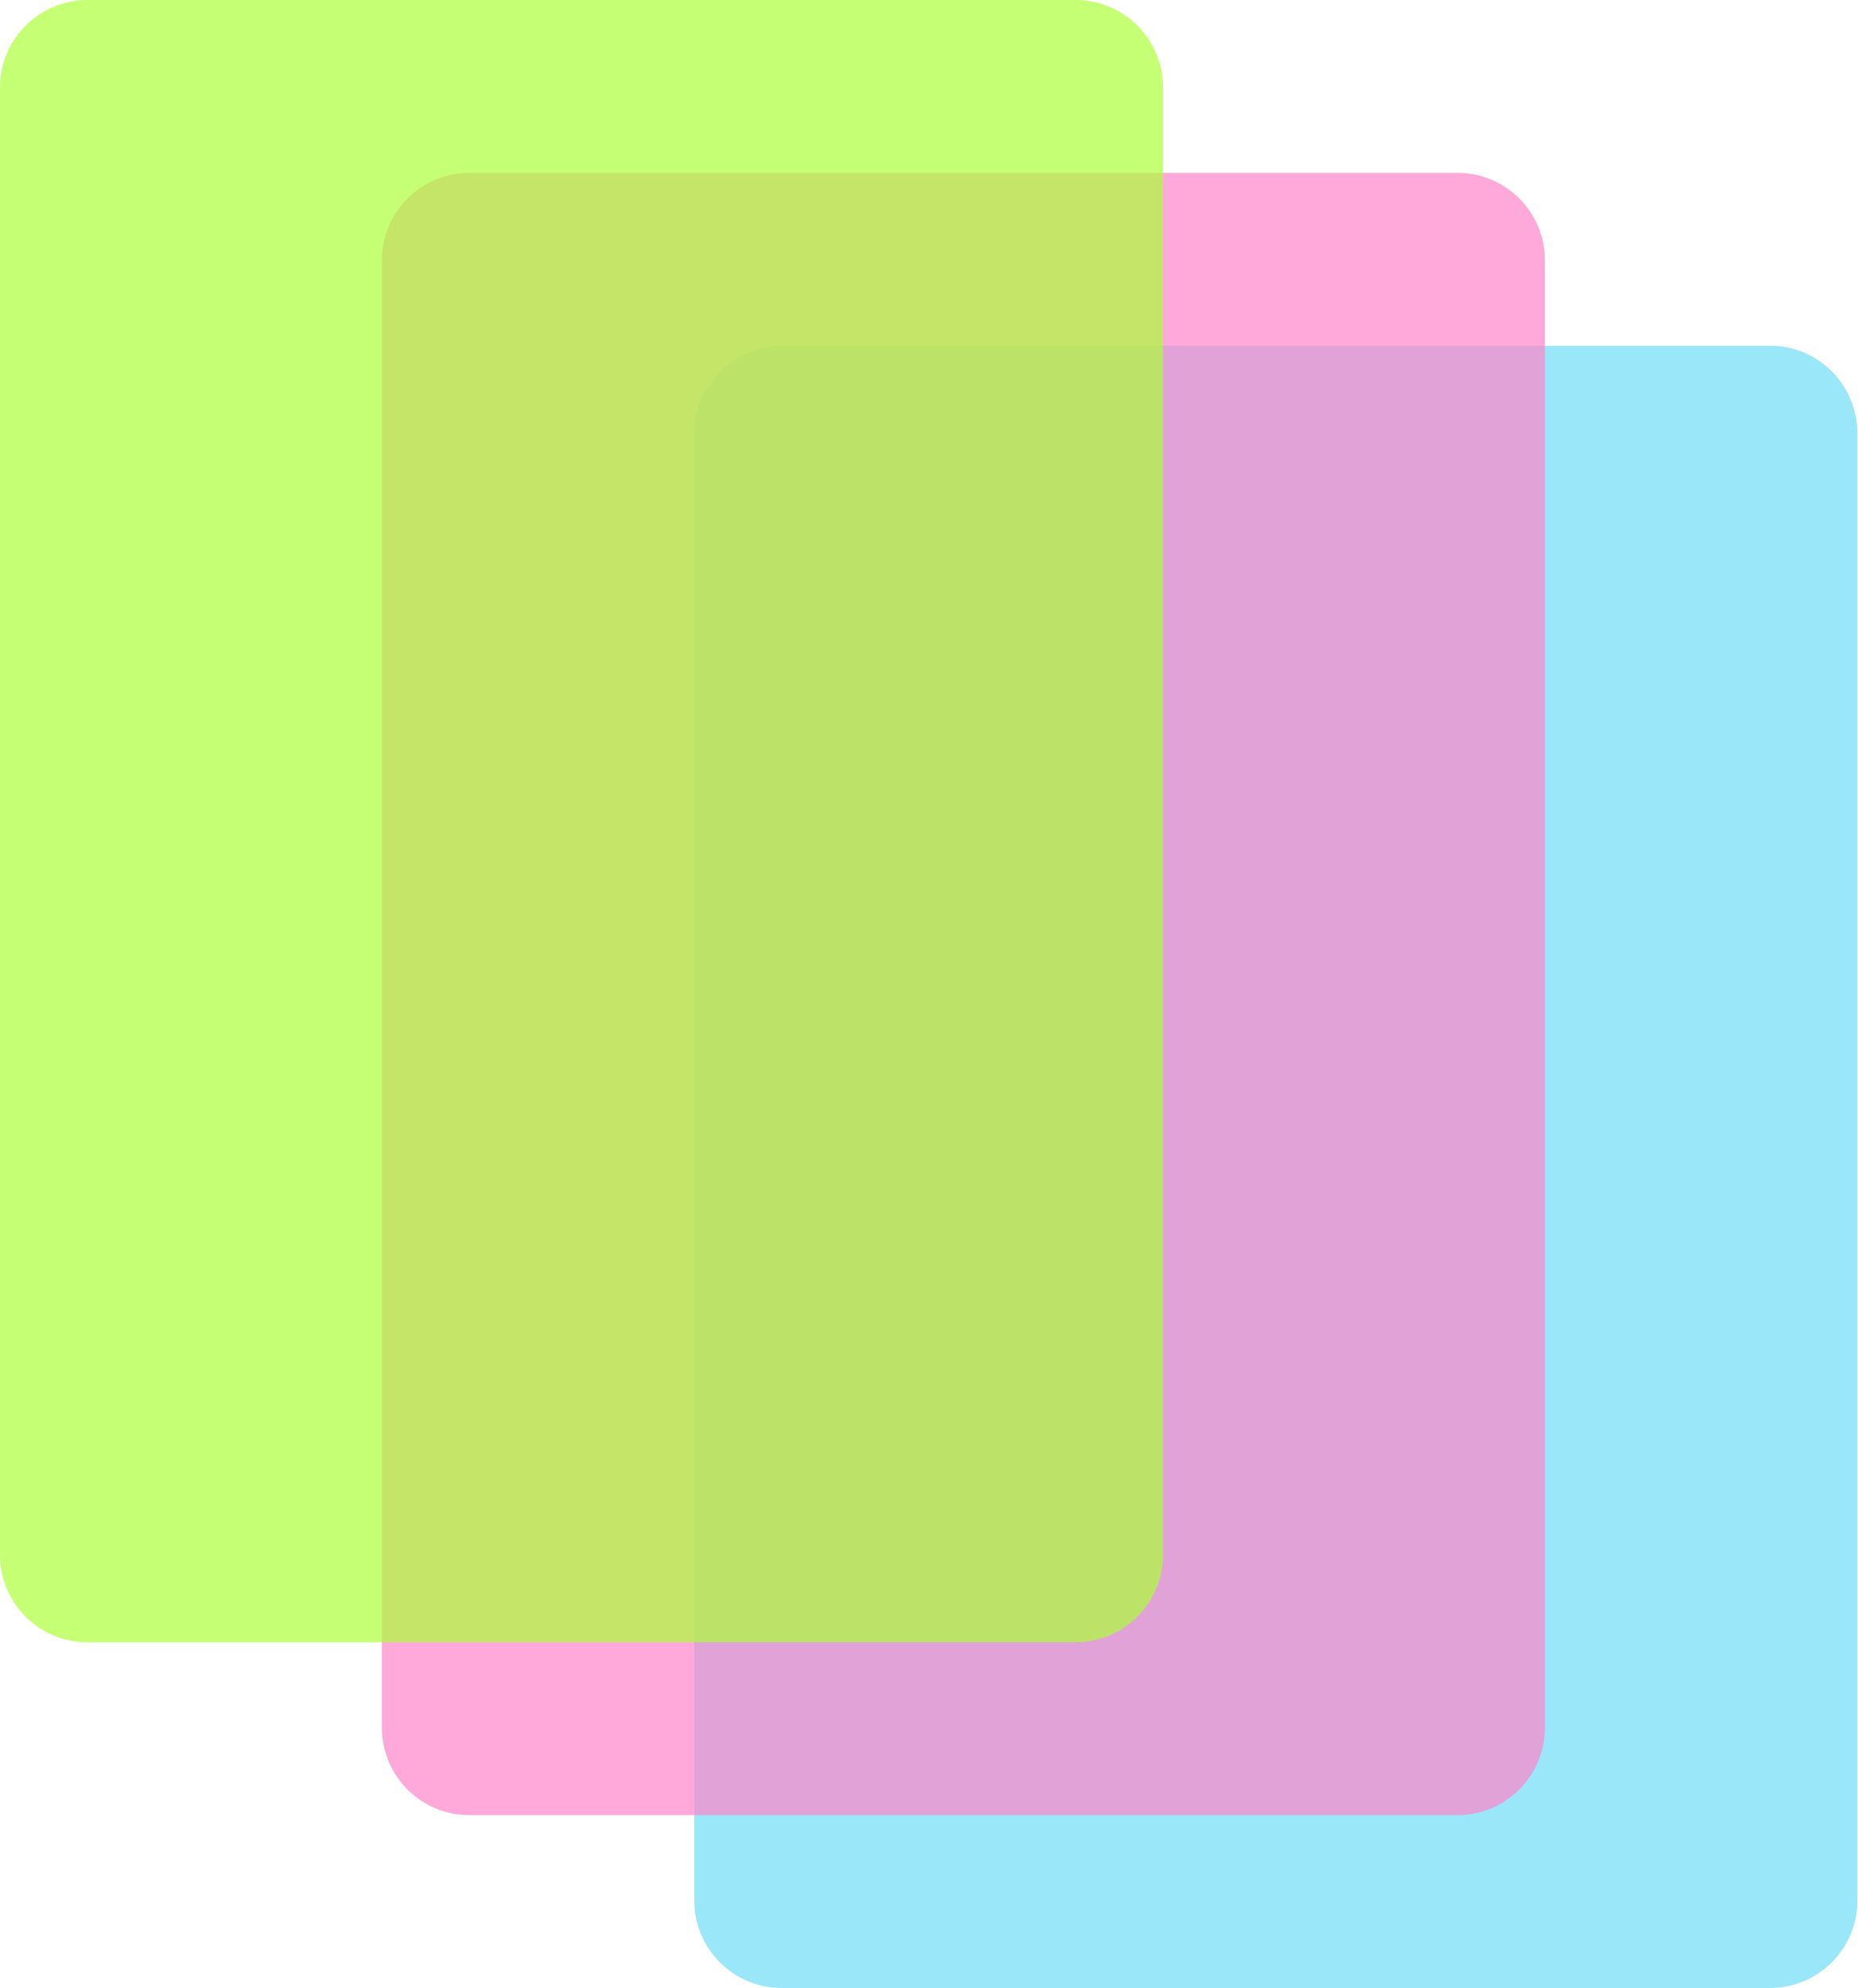
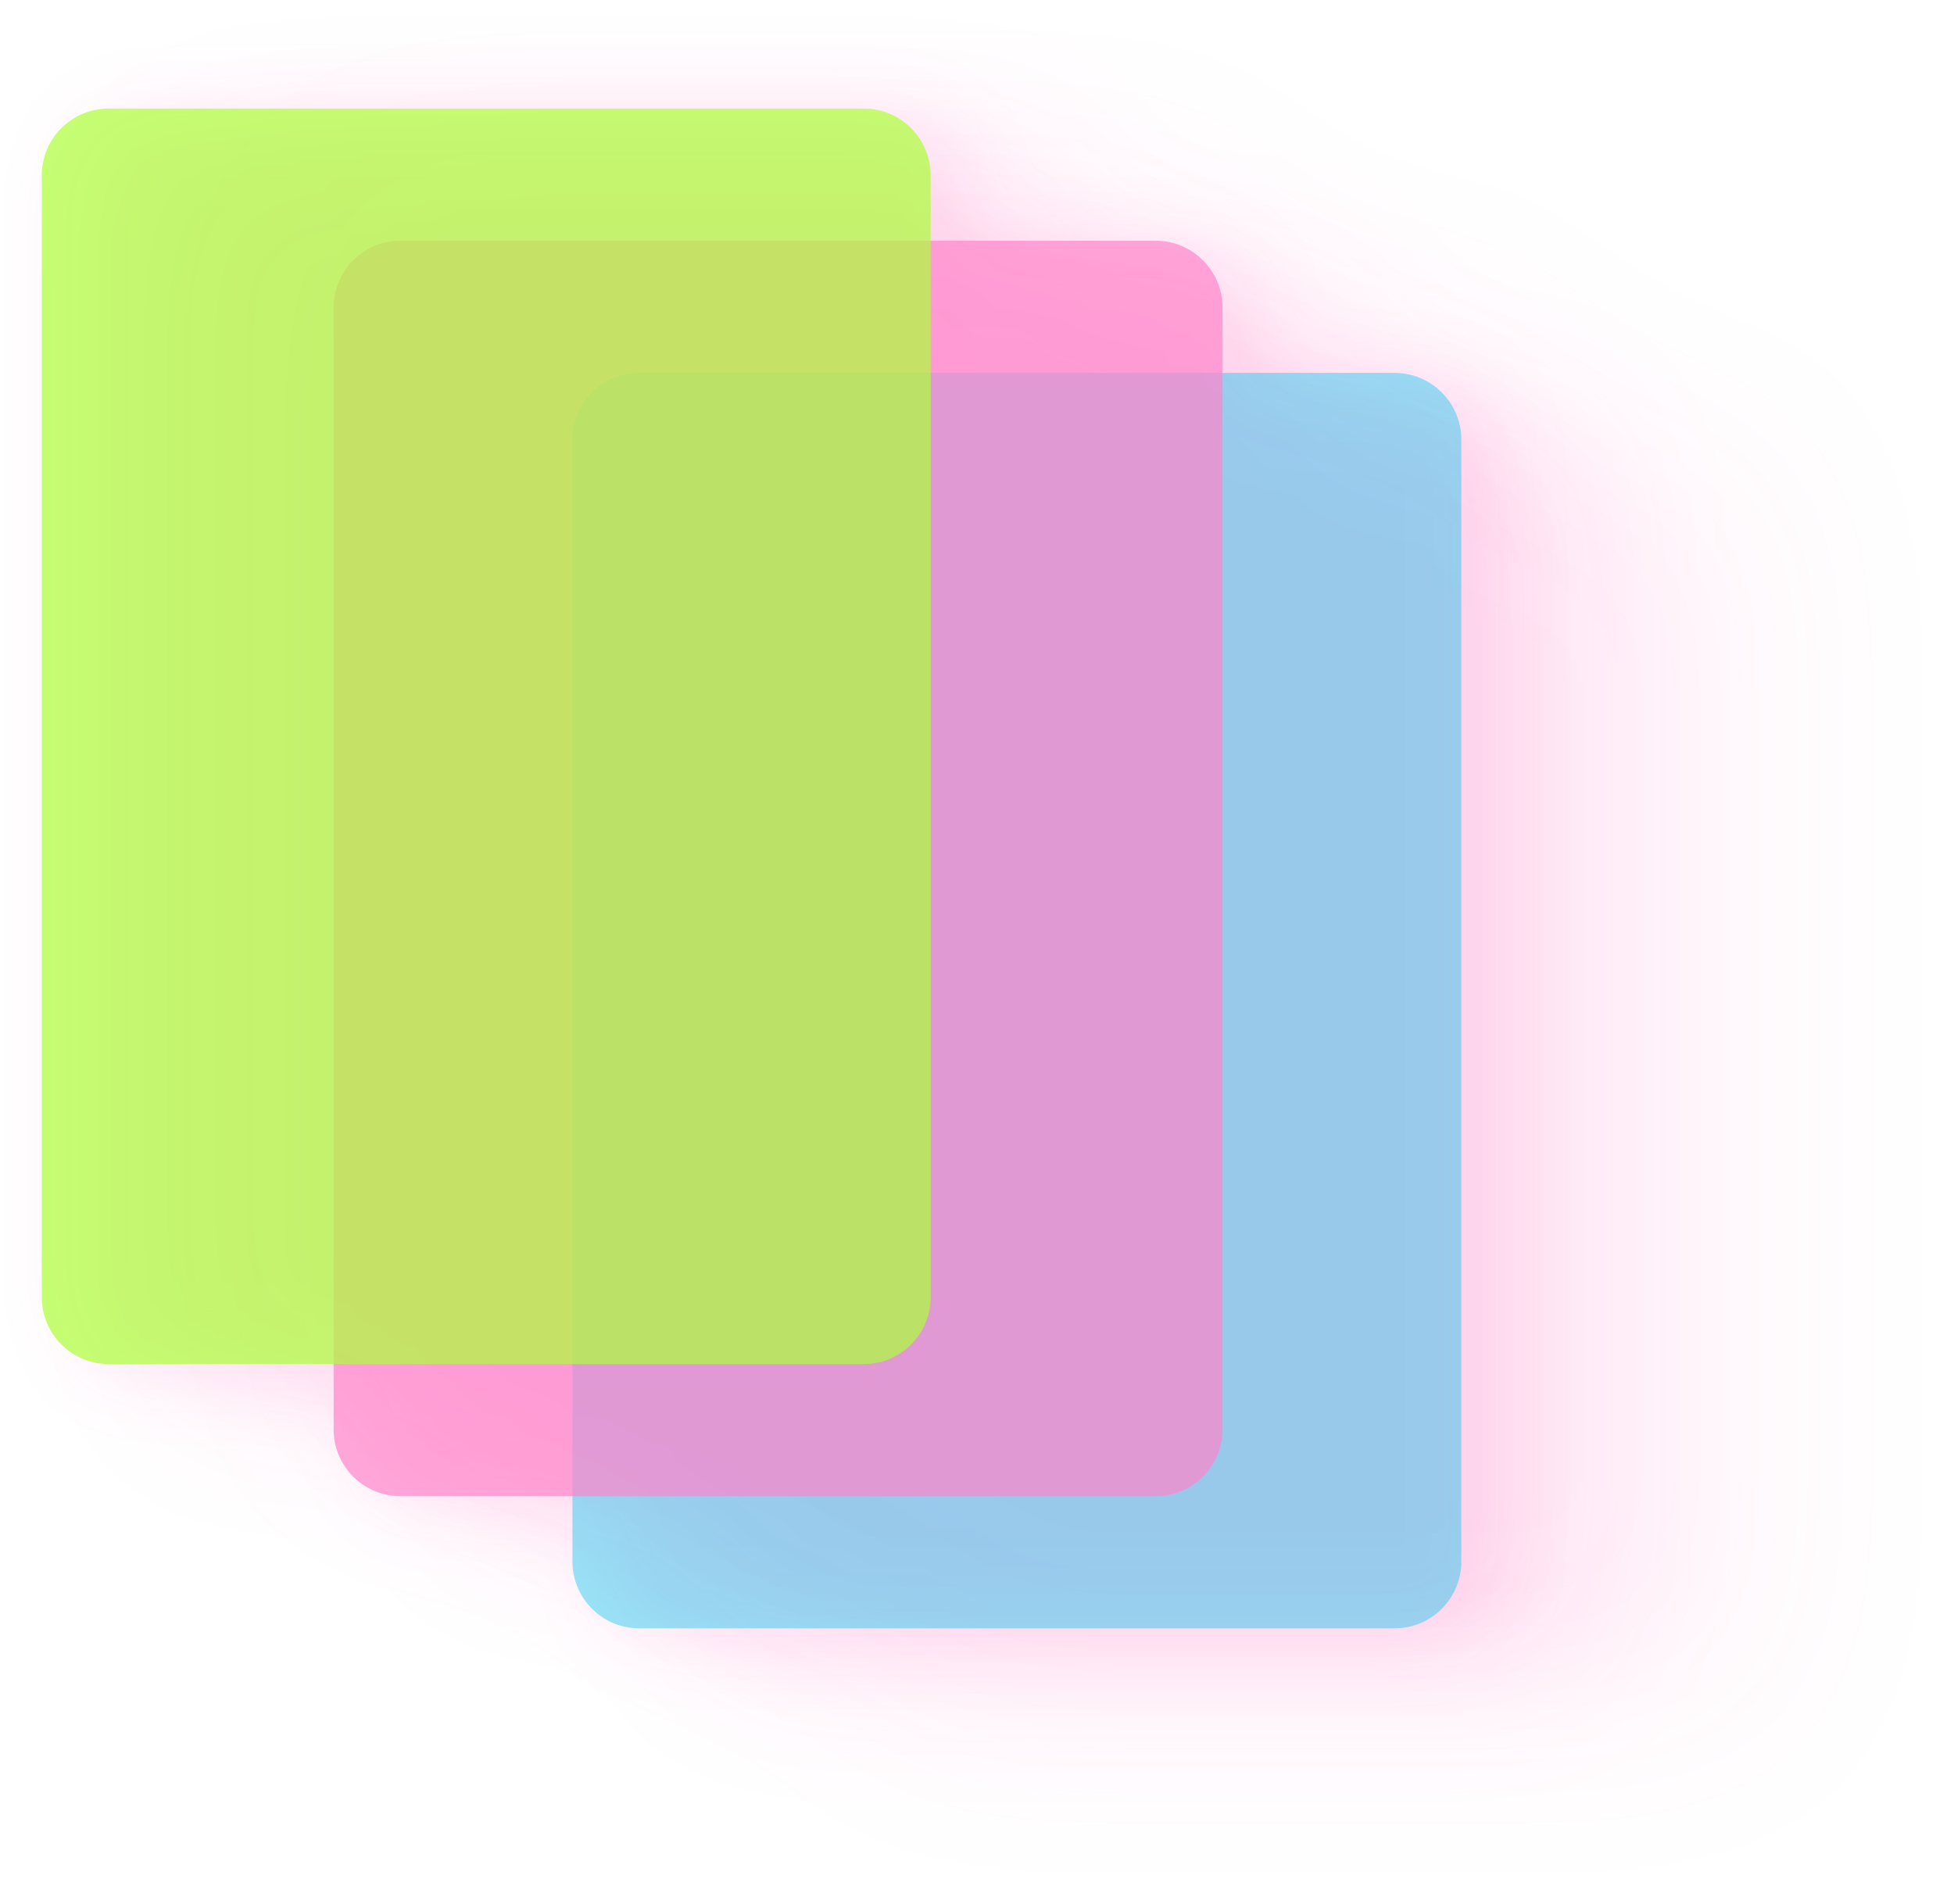
- <svg xmlns="http://www.w3.org/2000/svg" width="170" height="182" viewBox="0 0 170 182" fill="none">
-   <rect opacity="0.4" x="63.551" y="31.652" width="106.449" height="150.348" rx="8" fill="#00C2ED" />
-   <rect opacity="0.7" x="34.953" y="15.826" width="106.449" height="150.348" rx="8" fill="#FF85CB" />
-   <path opacity="0.7" d="M0 8C0 3.582 3.582 0 8 0H98.449C102.867 0 106.449 3.582 106.449 8V142.348C106.449 146.766 102.867 150.348 98.449 150.348H8C3.582 150.348 0 146.766 0 142.348V8Z" fill="#ADFF37" />
+ <svg xmlns="http://www.w3.org/2000/svg" width="234" height="228" viewBox="0 0 234 228" fill="none">
+   <g filter="url(#filter0_ddd_1429_14972)">
+     <rect opacity="0.4" x="68.551" y="44.652" width="106.449" height="150.348" rx="8" fill="#00C2ED" />
+     <rect opacity="0.7" x="39.953" y="28.826" width="106.449" height="150.348" rx="8" fill="#FF85CB" />
+     <path opacity="0.7" d="M5 21C5 16.582 8.582 13 13 13H103.449C107.867 13 111.449 16.582 111.449 21V155.348C111.449 159.766 107.867 163.348 103.449 163.348H13C8.582 163.348 5 159.766 5 155.348V21Z" fill="#ADFF37" />
+   </g>
+   <defs>
+     <filter id="filter0_ddd_1429_14972" x="0" y="0" width="234" height="228" filterUnits="userSpaceOnUse" color-interpolation-filters="sRGB">
+       <feFlood flood-opacity="0" result="BackgroundImageFix" />
+       <feColorMatrix in="SourceAlpha" type="matrix" values="0 0 0 0 0 0 0 0 0 0 0 0 0 0 0 0 0 0 127 0" result="hardAlpha" />
+       <feOffset dx="4" dy="1" />
+       <feGaussianBlur stdDeviation="4.5" />
+       <feColorMatrix type="matrix" values="0 0 0 0 0.996 0 0 0 0 0.125 0 0 0 0 0.631 0 0 0 0.1 0" />
+       <feBlend mode="normal" in2="BackgroundImageFix" result="effect1_dropShadow_1429_14972" />
+       <feColorMatrix in="SourceAlpha" type="matrix" values="0 0 0 0 0 0 0 0 0 0 0 0 0 0 0 0 0 0 127 0" result="hardAlpha" />
+       <feOffset dx="16" dy="5" />
+       <feGaussianBlur stdDeviation="8.5" />
+       <feColorMatrix type="matrix" values="0 0 0 0 0.996 0 0 0 0 0.125 0 0 0 0 0.631 0 0 0 0.09 0" />
+       <feBlend mode="normal" in2="effect1_dropShadow_1429_14972" result="effect2_dropShadow_1429_14972" />
+       <feColorMatrix in="SourceAlpha" type="matrix" values="0 0 0 0 0 0 0 0 0 0 0 0 0 0 0 0 0 0 127 0" result="hardAlpha" />
+       <feOffset dx="36" dy="10" />
+       <feGaussianBlur stdDeviation="11.5" />
+       <feColorMatrix type="matrix" values="0 0 0 0 0.996 0 0 0 0 0.125 0 0 0 0 0.631 0 0 0 0.05 0" />
+       <feBlend mode="normal" in2="effect2_dropShadow_1429_14972" result="effect3_dropShadow_1429_14972" />
+       <feBlend mode="normal" in="SourceGraphic" in2="effect3_dropShadow_1429_14972" result="shape" />
+     </filter>
+   </defs>
</svg>
